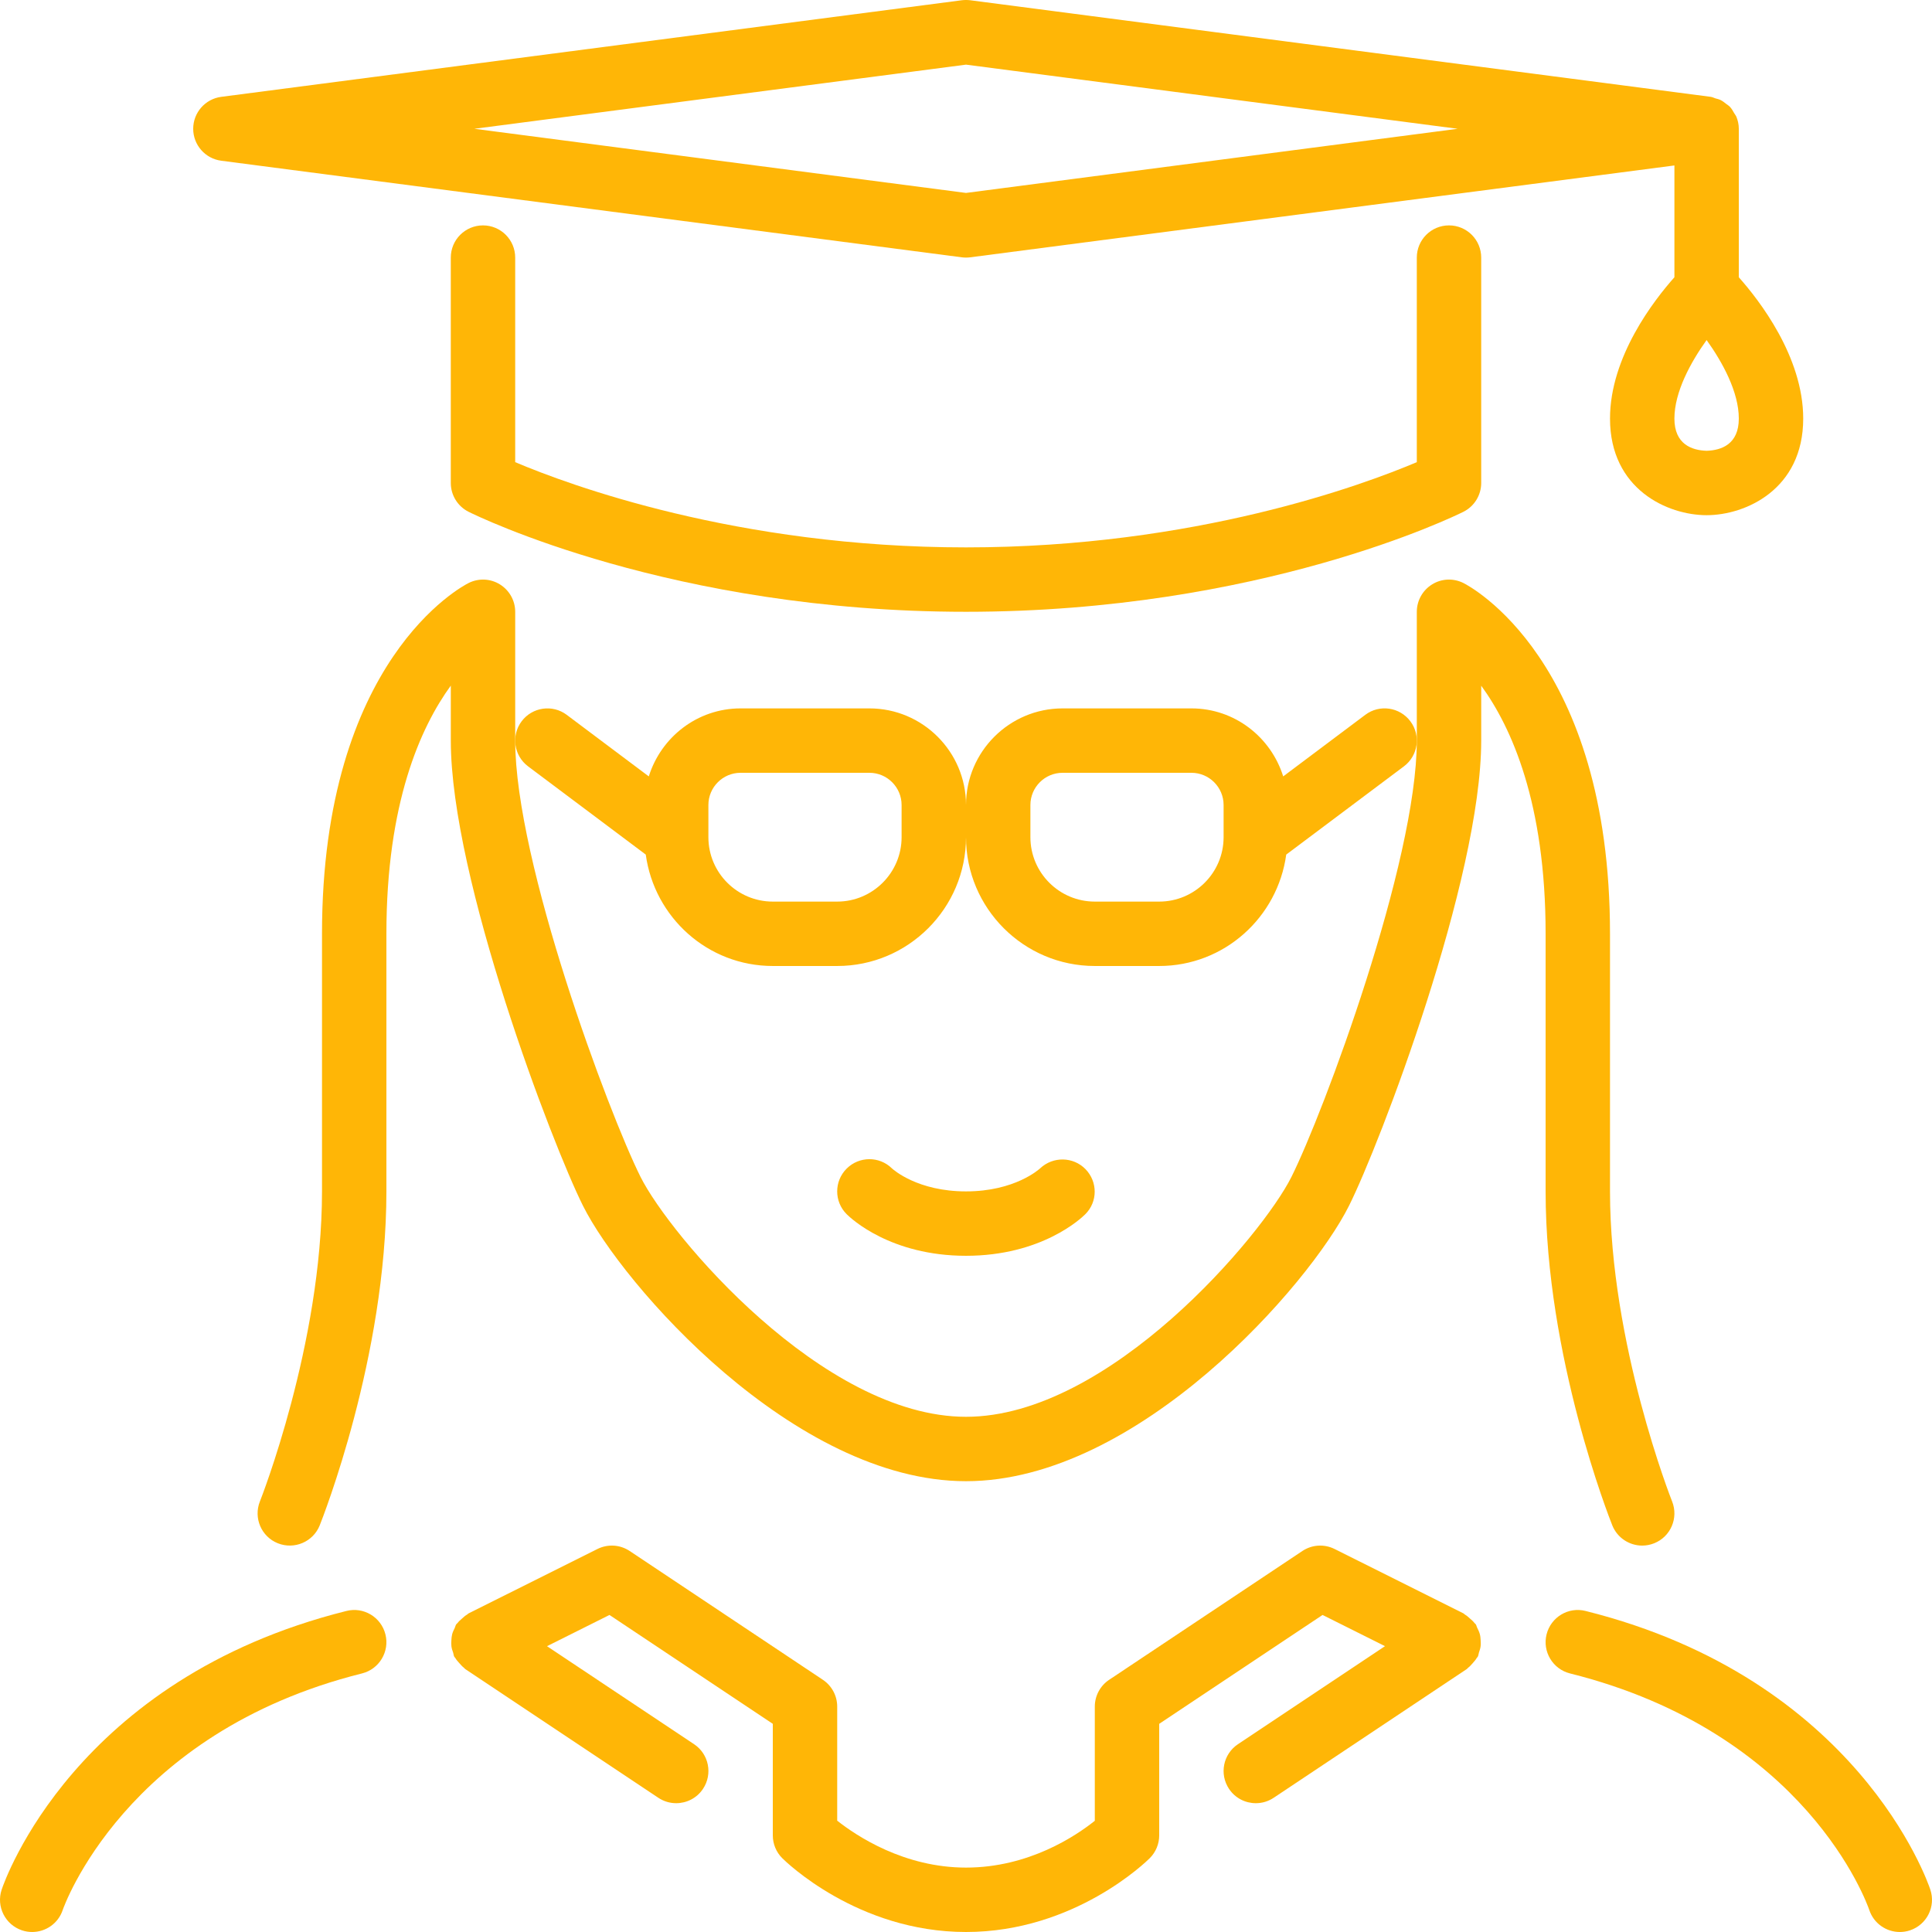
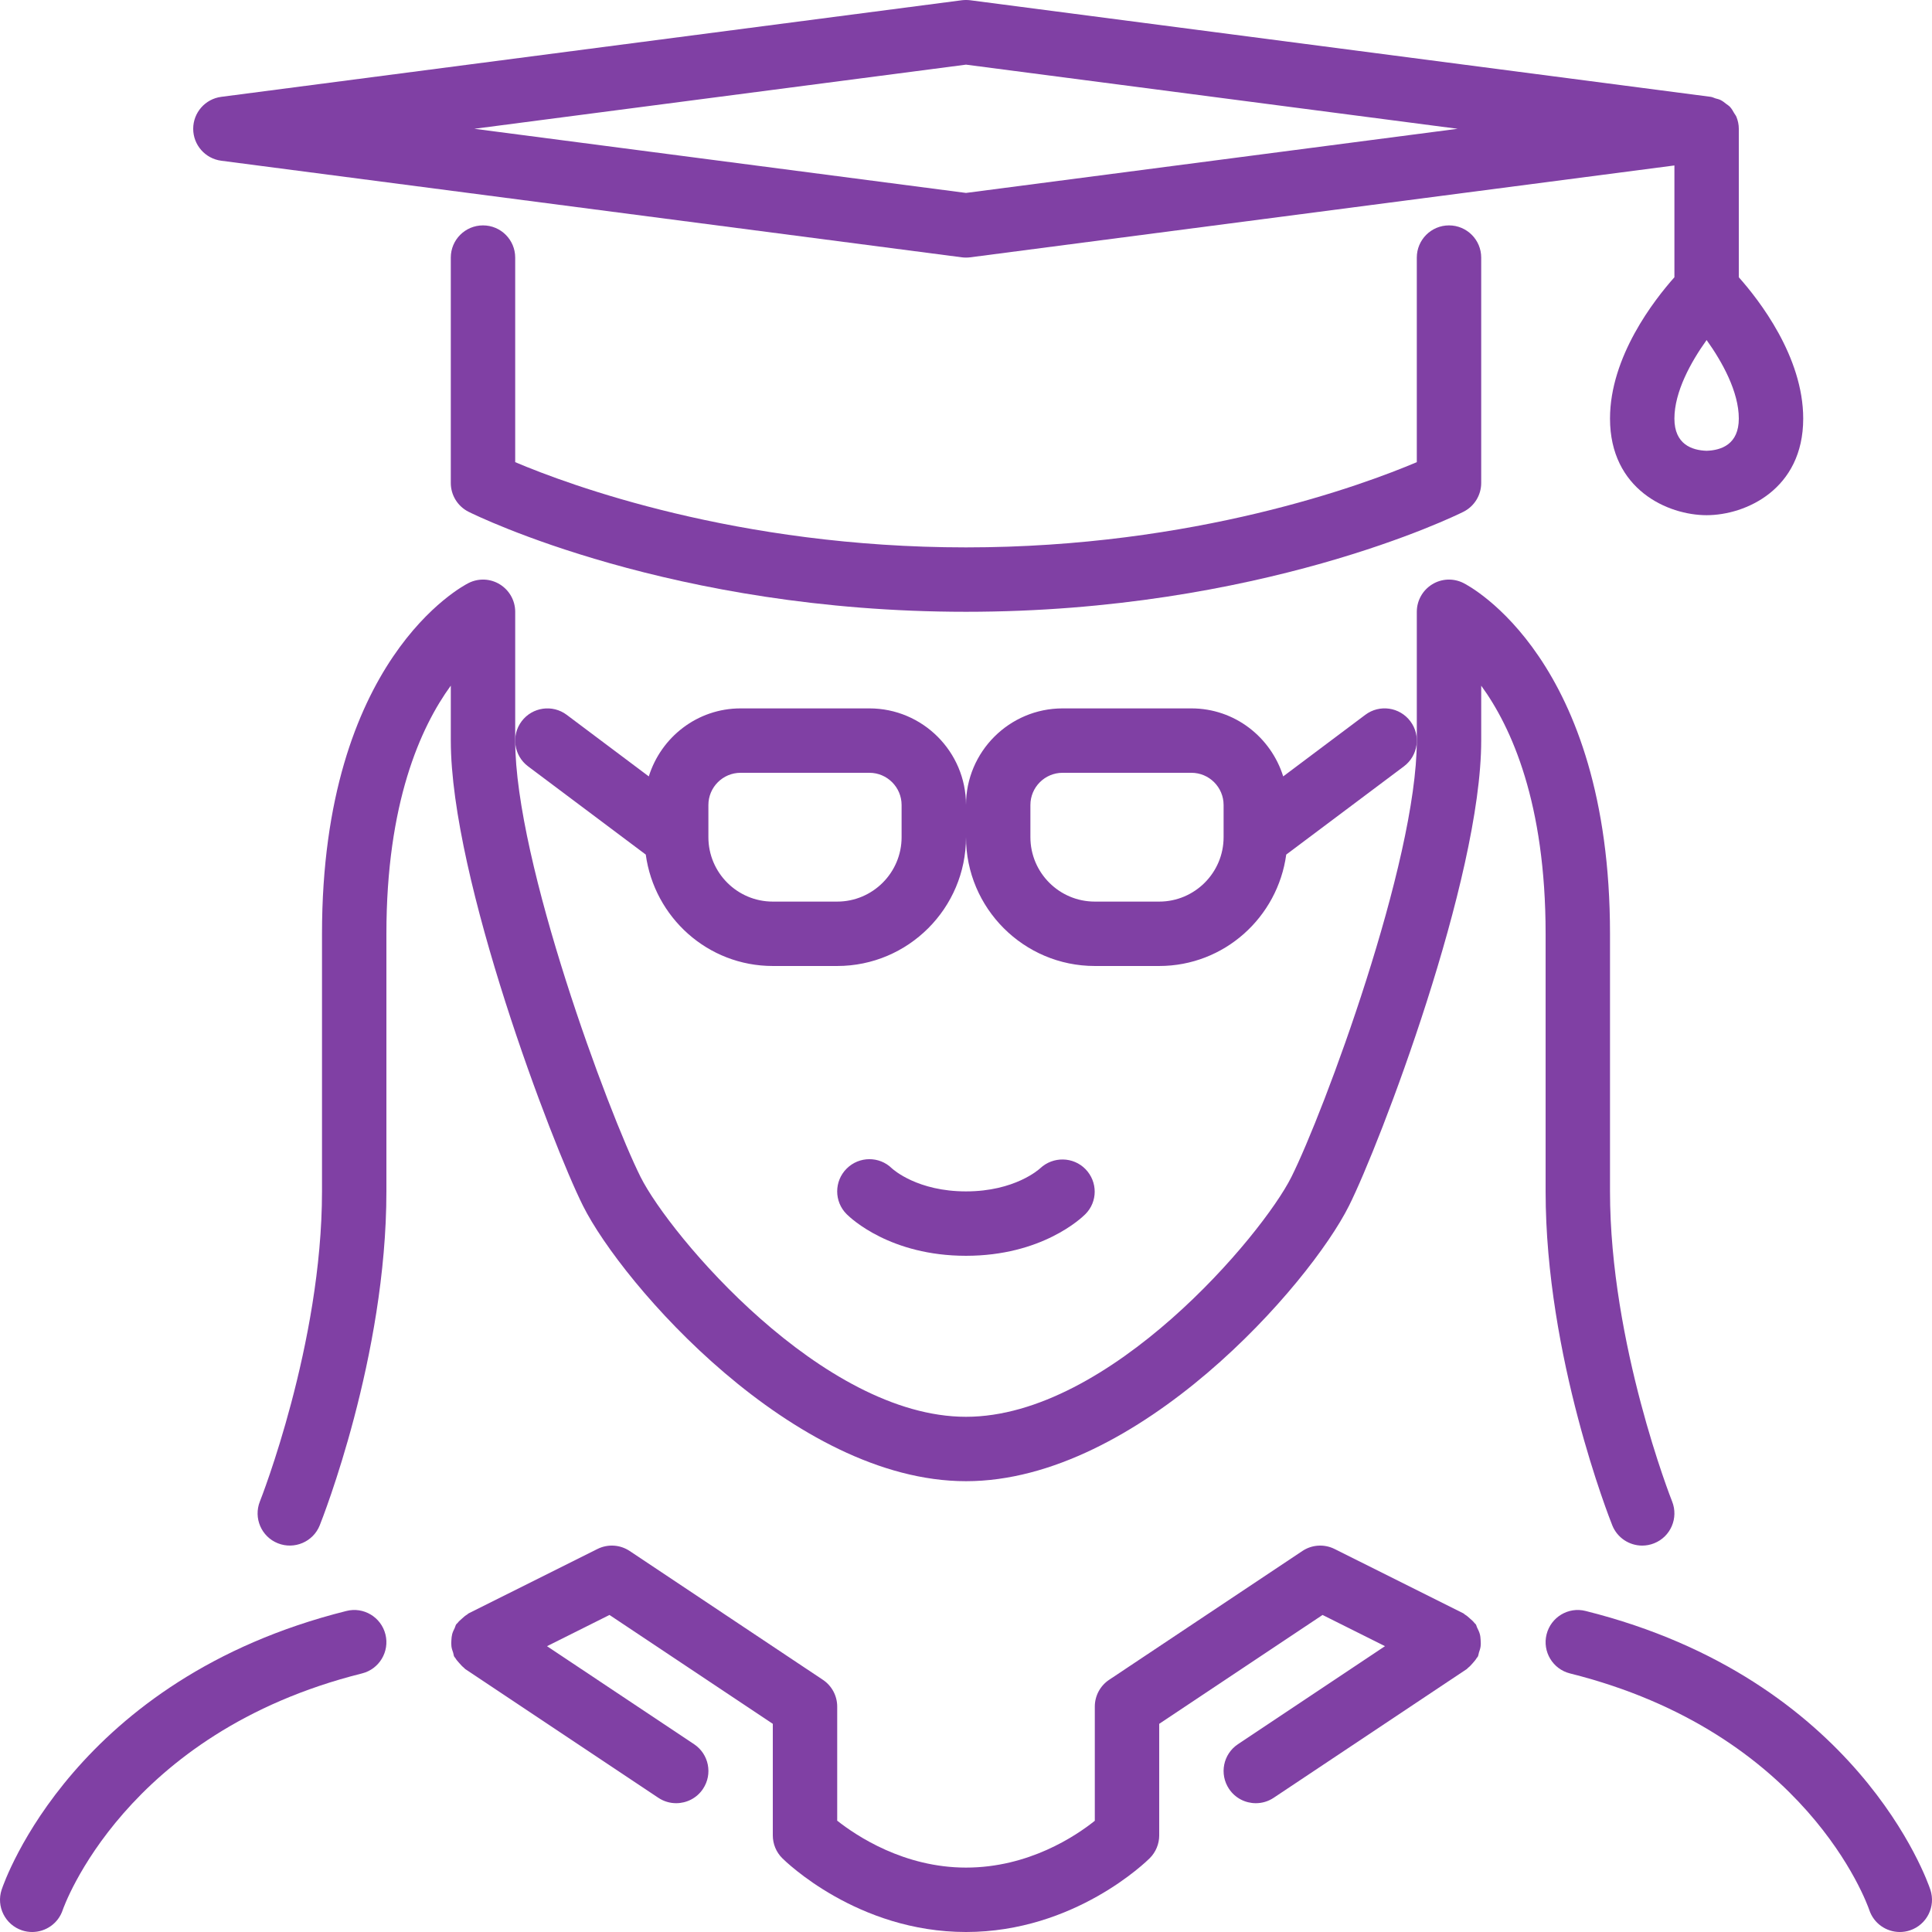
<svg xmlns="http://www.w3.org/2000/svg" version="1.1" id="Layer_1" x="0px" y="0px" viewBox="0 0 511.996 511.996" style="enable-background:new 0 0 511.996 511.996;" xml:space="preserve" width="512px" height="512px">
  <g>
    <g>
      <g>
-         <path d="M58.631,42.594l196.267,25.6c0.367,0.043,0.734,0.068,1.101,0.068s0.734-0.026,1.101-0.068l186.633-24.346v29.628     c-5.35,6.016-17.067,21.026-17.067,37.453c0,18.782,15.309,25.6,25.6,25.6s25.6-6.818,25.6-25.6     c0-16.427-11.716-31.437-17.067-37.453V34.129c0-1.126-0.239-2.193-0.64-3.183c-0.145-0.35-0.393-0.623-0.58-0.947     c-0.333-0.597-0.666-1.186-1.126-1.681c-0.299-0.316-0.657-0.529-0.998-0.785c-0.486-0.393-0.964-0.768-1.527-1.041     c-0.418-0.205-0.862-0.29-1.314-0.418c-0.418-0.128-0.794-0.35-1.246-0.41l-196.267-25.6c-0.734-0.085-1.468-0.085-2.202,0     l-196.267,25.6c-4.25,0.555-7.432,4.181-7.432,8.465C51.198,38.413,54.381,42.04,58.631,42.594z M460.798,110.929     c0,6.81-4.617,8.405-8.533,8.533c-3.917-0.128-8.533-1.724-8.533-8.533c0-7.083,4.352-14.985,8.533-20.813     C456.446,95.945,460.798,103.847,460.798,110.929z M255.998,17.131l130.295,16.998L255.998,51.128L125.703,34.129L255.998,17.131     z" fill="#ffb606" />
-         <path d="M307.198,255.996c17.237,0,31.394-12.894,33.664-29.525l31.189-23.381c3.772-2.825,4.54-8.175,1.707-11.947     c-2.825-3.772-8.175-4.548-11.947-1.707l-21.751,16.316c-3.251-10.402-12.86-18.022-24.329-18.022h-34.133     c-14.114,0-25.6,11.486-25.6,25.6c0-14.114-11.486-25.6-25.6-25.6h-34.133c-11.469,0-21.077,7.62-24.329,18.022l-21.751-16.316     c-3.763-2.825-9.122-2.057-11.947,1.707c-2.833,3.772-2.065,9.122,1.707,11.947l31.189,23.381     c2.27,16.631,16.418,29.525,33.664,29.525h17.067c18.825,0,34.133-15.309,34.133-34.133c0,18.825,15.309,34.133,34.133,34.133     H307.198z M238.931,221.863c0,9.412-7.663,17.067-17.067,17.067h-17.067c-9.412,0-17.067-7.654-17.067-17.067v-8.533     c0-4.702,3.823-8.533,8.533-8.533h34.133c4.71,0,8.533,3.831,8.533,8.533V221.863z M273.065,221.863v-8.533     c0-4.702,3.823-8.533,8.533-8.533h34.133c4.71,0,8.533,3.831,8.533,8.533v8.533c0,9.412-7.654,17.067-17.067,17.067h-17.067     C280.719,238.929,273.065,231.275,273.065,221.863z" fill="#ffb606" />
-         <path d="M392.182,433.105c-0.162-0.606-0.418-1.152-0.7-1.715c-0.162-0.299-0.196-0.64-0.384-0.93     c-0.094-0.128-0.23-0.196-0.324-0.324c-0.358-0.469-0.802-0.853-1.263-1.246c-0.41-0.375-0.811-0.742-1.297-1.016     c-0.145-0.094-0.23-0.23-0.393-0.316l-34.133-17.058c-2.748-1.374-6.008-1.169-8.55,0.529l-51.209,34.133     c-2.372,1.579-3.797,4.25-3.797,7.1v30.259c-5.077,4.062-17.544,12.407-34.133,12.407c-16.427,0-29.013-8.388-34.133-12.433     v-30.234c0-2.85-1.425-5.521-3.797-7.1l-51.2-34.133c-2.543-1.698-5.803-1.903-8.55-0.529l-34.133,17.058     c-0.154,0.077-0.239,0.213-0.375,0.299c-0.512,0.29-0.939,0.674-1.374,1.075c-0.427,0.376-0.853,0.734-1.186,1.178     c-0.102,0.137-0.256,0.213-0.35,0.35c-0.205,0.307-0.239,0.657-0.401,0.981c-0.265,0.538-0.521,1.058-0.674,1.638     c-0.137,0.538-0.171,1.05-0.205,1.596c-0.034,0.538-0.06,1.058,0.009,1.604c0.068,0.597,0.265,1.143,0.461,1.707     c0.119,0.341,0.111,0.7,0.273,1.024c0.077,0.154,0.222,0.247,0.307,0.393c0.282,0.495,0.666,0.913,1.058,1.348     c0.384,0.427,0.742,0.853,1.186,1.195c0.137,0.102,0.213,0.256,0.35,0.35l51.2,34.133c1.459,0.973,3.106,1.434,4.727,1.434     c2.756,0,5.47-1.331,7.108-3.797c2.62-3.925,1.562-9.225-2.364-11.836l-38.972-25.975l16.555-8.277l43.281,28.851v29.568     c0,2.261,0.896,4.437,2.5,6.033c0.802,0.802,19.9,19.567,48.7,19.567s47.898-18.765,48.7-19.567c1.596-1.596,2.5-3.772,2.5-6.033     v-29.568l43.29-28.851l16.546,8.269l-38.972,25.984c-3.925,2.611-4.983,7.91-2.364,11.836c1.638,2.466,4.352,3.797,7.108,3.797     c1.621,0,3.268-0.461,4.727-1.434l51.2-34.133c0.137-0.094,0.205-0.239,0.333-0.333c0.478-0.358,0.853-0.802,1.254-1.254     c0.358-0.427,0.725-0.811,0.998-1.289c0.085-0.154,0.239-0.247,0.316-0.41c0.179-0.35,0.179-0.725,0.299-1.084     c0.179-0.538,0.367-1.05,0.435-1.613c0.077-0.58,0.051-1.126,0.009-1.698C392.344,434.104,392.318,433.617,392.182,433.105z" fill="#ffb606" />
-         <path d="M427.271,404.237c1.34,3.328,4.54,5.359,7.927,5.359c1.058,0,2.125-0.196,3.166-0.614     c4.378-1.741,6.502-6.707,4.762-11.085c-0.171-0.41-16.461-41.719-16.461-82.167v-68.267c0-72.704-37.265-92.169-38.852-92.962     c-2.637-1.323-5.786-1.195-8.294,0.367c-2.517,1.562-4.053,4.301-4.053,7.262v34.133c0,32.273-24.695,98.569-33.237,115.652     c-7.654,15.317-48.154,63.548-86.229,63.548s-78.575-48.23-86.238-63.548c-8.533-17.084-33.229-83.379-33.229-115.652v-34.133     c0-2.961-1.536-5.7-4.053-7.262s-5.658-1.69-8.294-0.367c-1.587,0.794-38.852,20.258-38.852,92.962v68.267     c0,40.448-16.29,81.758-16.461,82.167c-1.741,4.378,0.384,9.344,4.762,11.085c4.361,1.741,9.344-0.375,11.093-4.745     c0.717-1.809,17.672-44.698,17.672-88.508v-68.267c0-34.603,9.02-54.707,17.067-65.766v14.566     c0,36.625,26.871,106.965,35.029,123.281c10.385,20.77,55.834,72.986,101.504,72.986s91.119-52.216,101.495-72.986     c8.166-16.316,35.038-86.656,35.038-123.281v-14.549c8.064,11.068,17.067,31.164,17.067,65.749v68.267     C409.598,359.539,426.554,402.428,427.271,404.237z" fill="#ffb606" />
-         <path d="M275.667,309.602c-0.273,0.247-6.707,6.127-19.669,6.127c-12.774,0-19.209-5.709-19.652-6.118     c-3.319-3.251-8.67-3.226-11.981,0.085c-3.337,3.337-3.337,8.73,0,12.066c1.126,1.126,11.605,11.034,31.633,11.034     s30.507-9.907,31.633-11.034c3.294-3.294,3.285-8.567,0.051-11.913C284.431,306.505,279.072,306.411,275.667,309.602z" fill="#ffb606" />
-         <path d="M511.554,500.766c-0.751-2.27-19.371-55.851-91.358-73.847c-4.574-1.161-9.199,1.638-10.342,6.204     c-1.143,4.574,1.638,9.207,6.212,10.351c62.524,15.633,78.66,60.809,79.309,62.686c1.186,3.576,4.514,5.837,8.09,5.837     c0.887,0,1.801-0.137,2.697-0.435C510.633,510.067,513.048,505.238,511.554,500.766z" fill="#ffb606" />
-         <path d="M392.531,127.996V68.263c0-4.71-3.814-8.533-8.533-8.533s-8.533,3.823-8.533,8.533v54.212     c-14.114,5.982-58.778,22.588-119.467,22.588s-105.353-16.606-119.467-22.588V68.263c0-4.71-3.814-8.533-8.533-8.533     s-8.533,3.823-8.533,8.533v59.733c0,3.234,1.826,6.187,4.719,7.637c2.167,1.075,53.897,26.496,131.814,26.496     s129.647-25.421,131.814-26.496C390.705,134.183,392.531,131.23,392.531,127.996z" fill="#ffb606" />
-         <path d="M91.8,426.919c-71.987,17.997-90.607,71.578-91.358,73.847c-1.493,4.471,0.922,9.301,5.393,10.795     c0.896,0.299,1.801,0.435,2.697,0.435c3.575,0,6.903-2.261,8.09-5.837c0.162-0.469,16.316-46.942,79.309-62.686     c4.574-1.143,7.356-5.777,6.212-10.351C100.999,428.557,96.365,425.758,91.8,426.919z" fill="#ffb606" />
+         <path d="M58.631,42.594l196.267,25.6c0.367,0.043,0.734,0.068,1.101,0.068s0.734-0.026,1.101-0.068l186.633-24.346v29.628     c-5.35,6.016-17.067,21.026-17.067,37.453c0,18.782,15.309,25.6,25.6,25.6s25.6-6.818,25.6-25.6     c0-16.427-11.716-31.437-17.067-37.453V34.129c0-1.126-0.239-2.193-0.64-3.183c-0.145-0.35-0.393-0.623-0.58-0.947     c-0.333-0.597-0.666-1.186-1.126-1.681c-0.299-0.316-0.657-0.529-0.998-0.785c-0.486-0.393-0.964-0.768-1.527-1.041     c-0.418-0.205-0.862-0.29-1.314-0.418c-0.418-0.128-0.794-0.35-1.246-0.41l-196.267-25.6c-0.734-0.085-1.468-0.085-2.202,0     l-196.267,25.6c-4.25,0.555-7.432,4.181-7.432,8.465C51.198,38.413,54.381,42.04,58.631,42.594z M460.798,110.929     c0,6.81-4.617,8.405-8.533,8.533c-3.917-0.128-8.533-1.724-8.533-8.533c0-7.083,4.352-14.985,8.533-20.813     C456.446,95.945,460.798,103.847,460.798,110.929z M255.998,17.131l130.295,16.998L255.998,51.128L125.703,34.129L255.998,17.131     z" fill="#8040a4" />
+         <path d="M307.198,255.996c17.237,0,31.394-12.894,33.664-29.525l31.189-23.381c3.772-2.825,4.54-8.175,1.707-11.947     c-2.825-3.772-8.175-4.548-11.947-1.707l-21.751,16.316c-3.251-10.402-12.86-18.022-24.329-18.022h-34.133     c-14.114,0-25.6,11.486-25.6,25.6c0-14.114-11.486-25.6-25.6-25.6h-34.133c-11.469,0-21.077,7.62-24.329,18.022l-21.751-16.316     c-3.763-2.825-9.122-2.057-11.947,1.707c-2.833,3.772-2.065,9.122,1.707,11.947l31.189,23.381     c2.27,16.631,16.418,29.525,33.664,29.525h17.067c18.825,0,34.133-15.309,34.133-34.133c0,18.825,15.309,34.133,34.133,34.133     H307.198z M238.931,221.863c0,9.412-7.663,17.067-17.067,17.067h-17.067c-9.412,0-17.067-7.654-17.067-17.067v-8.533     c0-4.702,3.823-8.533,8.533-8.533h34.133c4.71,0,8.533,3.831,8.533,8.533V221.863z M273.065,221.863v-8.533     c0-4.702,3.823-8.533,8.533-8.533h34.133c4.71,0,8.533,3.831,8.533,8.533v8.533c0,9.412-7.654,17.067-17.067,17.067h-17.067     C280.719,238.929,273.065,231.275,273.065,221.863z" fill="#8040a4" />
+         <path d="M392.182,433.105c-0.162-0.606-0.418-1.152-0.7-1.715c-0.162-0.299-0.196-0.64-0.384-0.93     c-0.094-0.128-0.23-0.196-0.324-0.324c-0.358-0.469-0.802-0.853-1.263-1.246c-0.41-0.375-0.811-0.742-1.297-1.016     c-0.145-0.094-0.23-0.23-0.393-0.316l-34.133-17.058c-2.748-1.374-6.008-1.169-8.55,0.529l-51.209,34.133     c-2.372,1.579-3.797,4.25-3.797,7.1v30.259c-5.077,4.062-17.544,12.407-34.133,12.407c-16.427,0-29.013-8.388-34.133-12.433     v-30.234c0-2.85-1.425-5.521-3.797-7.1l-51.2-34.133c-2.543-1.698-5.803-1.903-8.55-0.529l-34.133,17.058     c-0.154,0.077-0.239,0.213-0.375,0.299c-0.512,0.29-0.939,0.674-1.374,1.075c-0.427,0.376-0.853,0.734-1.186,1.178     c-0.102,0.137-0.256,0.213-0.35,0.35c-0.205,0.307-0.239,0.657-0.401,0.981c-0.265,0.538-0.521,1.058-0.674,1.638     c-0.137,0.538-0.171,1.05-0.205,1.596c-0.034,0.538-0.06,1.058,0.009,1.604c0.068,0.597,0.265,1.143,0.461,1.707     c0.119,0.341,0.111,0.7,0.273,1.024c0.077,0.154,0.222,0.247,0.307,0.393c0.282,0.495,0.666,0.913,1.058,1.348     c0.384,0.427,0.742,0.853,1.186,1.195c0.137,0.102,0.213,0.256,0.35,0.35l51.2,34.133c1.459,0.973,3.106,1.434,4.727,1.434     c2.756,0,5.47-1.331,7.108-3.797c2.62-3.925,1.562-9.225-2.364-11.836l-38.972-25.975l16.555-8.277l43.281,28.851v29.568     c0,2.261,0.896,4.437,2.5,6.033c0.802,0.802,19.9,19.567,48.7,19.567s47.898-18.765,48.7-19.567c1.596-1.596,2.5-3.772,2.5-6.033     v-29.568l43.29-28.851l16.546,8.269l-38.972,25.984c-3.925,2.611-4.983,7.91-2.364,11.836c1.638,2.466,4.352,3.797,7.108,3.797     c1.621,0,3.268-0.461,4.727-1.434l51.2-34.133c0.137-0.094,0.205-0.239,0.333-0.333c0.478-0.358,0.853-0.802,1.254-1.254     c0.358-0.427,0.725-0.811,0.998-1.289c0.085-0.154,0.239-0.247,0.316-0.41c0.179-0.35,0.179-0.725,0.299-1.084     c0.179-0.538,0.367-1.05,0.435-1.613c0.077-0.58,0.051-1.126,0.009-1.698C392.344,434.104,392.318,433.617,392.182,433.105z" fill="#8040a4" />
+         <path d="M427.271,404.237c1.34,3.328,4.54,5.359,7.927,5.359c1.058,0,2.125-0.196,3.166-0.614     c4.378-1.741,6.502-6.707,4.762-11.085c-0.171-0.41-16.461-41.719-16.461-82.167v-68.267c0-72.704-37.265-92.169-38.852-92.962     c-2.637-1.323-5.786-1.195-8.294,0.367c-2.517,1.562-4.053,4.301-4.053,7.262v34.133c0,32.273-24.695,98.569-33.237,115.652     c-7.654,15.317-48.154,63.548-86.229,63.548s-78.575-48.23-86.238-63.548c-8.533-17.084-33.229-83.379-33.229-115.652v-34.133     c0-2.961-1.536-5.7-4.053-7.262s-5.658-1.69-8.294-0.367c-1.587,0.794-38.852,20.258-38.852,92.962v68.267     c0,40.448-16.29,81.758-16.461,82.167c-1.741,4.378,0.384,9.344,4.762,11.085c4.361,1.741,9.344-0.375,11.093-4.745     c0.717-1.809,17.672-44.698,17.672-88.508v-68.267c0-34.603,9.02-54.707,17.067-65.766v14.566     c0,36.625,26.871,106.965,35.029,123.281c10.385,20.77,55.834,72.986,101.504,72.986s91.119-52.216,101.495-72.986     c8.166-16.316,35.038-86.656,35.038-123.281v-14.549c8.064,11.068,17.067,31.164,17.067,65.749v68.267     C409.598,359.539,426.554,402.428,427.271,404.237z" fill="#8040a4" />
+         <path d="M275.667,309.602c-0.273,0.247-6.707,6.127-19.669,6.127c-12.774,0-19.209-5.709-19.652-6.118     c-3.319-3.251-8.67-3.226-11.981,0.085c-3.337,3.337-3.337,8.73,0,12.066c1.126,1.126,11.605,11.034,31.633,11.034     s30.507-9.907,31.633-11.034c3.294-3.294,3.285-8.567,0.051-11.913C284.431,306.505,279.072,306.411,275.667,309.602z" fill="#8040a4" />
+         <path d="M511.554,500.766c-0.751-2.27-19.371-55.851-91.358-73.847c-4.574-1.161-9.199,1.638-10.342,6.204     c-1.143,4.574,1.638,9.207,6.212,10.351c62.524,15.633,78.66,60.809,79.309,62.686c1.186,3.576,4.514,5.837,8.09,5.837     c0.887,0,1.801-0.137,2.697-0.435C510.633,510.067,513.048,505.238,511.554,500.766z" fill="#8040a4" />
+         <path d="M392.531,127.996V68.263c0-4.71-3.814-8.533-8.533-8.533s-8.533,3.823-8.533,8.533v54.212     c-14.114,5.982-58.778,22.588-119.467,22.588s-105.353-16.606-119.467-22.588V68.263c0-4.71-3.814-8.533-8.533-8.533     s-8.533,3.823-8.533,8.533v59.733c0,3.234,1.826,6.187,4.719,7.637c2.167,1.075,53.897,26.496,131.814,26.496     s129.647-25.421,131.814-26.496C390.705,134.183,392.531,131.23,392.531,127.996z" fill="#8040a4" />
+         <path d="M91.8,426.919c-71.987,17.997-90.607,71.578-91.358,73.847c-1.493,4.471,0.922,9.301,5.393,10.795     c0.896,0.299,1.801,0.435,2.697,0.435c3.575,0,6.903-2.261,8.09-5.837c0.162-0.469,16.316-46.942,79.309-62.686     c4.574-1.143,7.356-5.777,6.212-10.351C100.999,428.557,96.365,425.758,91.8,426.919z" fill="#8040a4" />
      </g>
    </g>
  </g>
  <g>
</g>
  <g>
</g>
  <g>
</g>
  <g>
</g>
  <g>
</g>
  <g>
</g>
  <g>
</g>
  <g>
</g>
  <g>
</g>
  <g>
</g>
  <g>
</g>
  <g>
</g>
  <g>
</g>
  <g>
</g>
  <g>
</g>
</svg>
